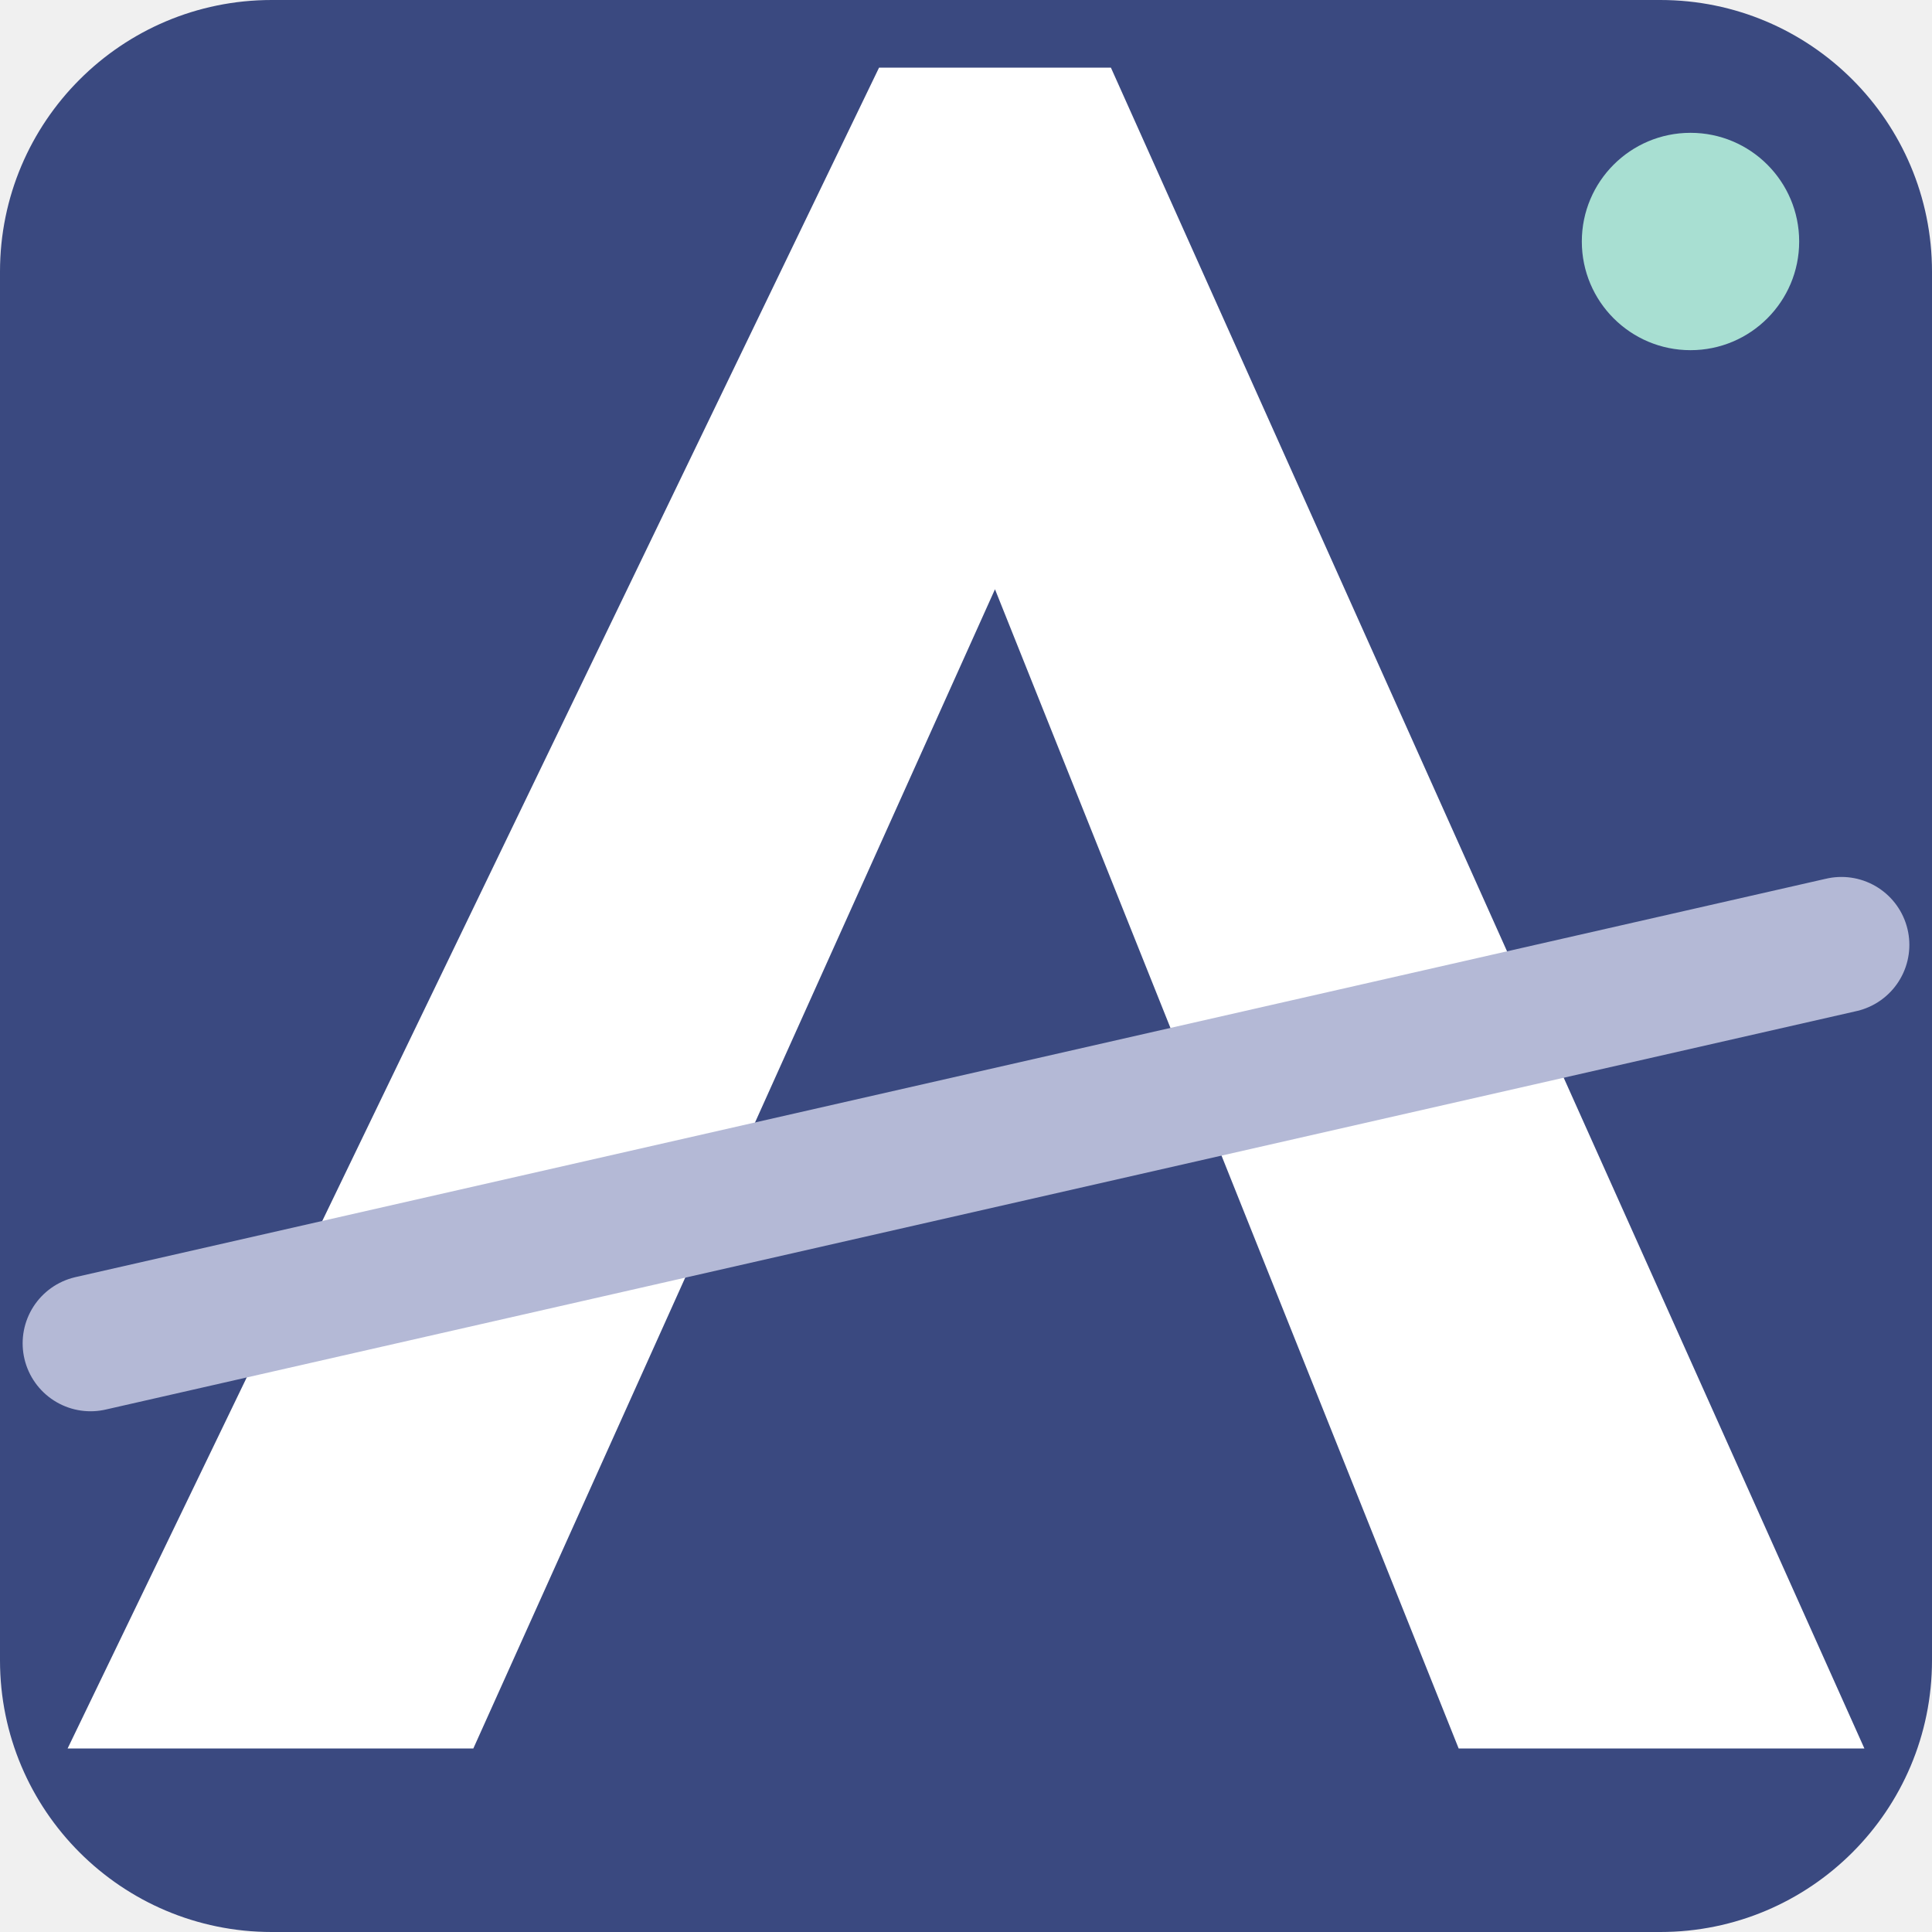
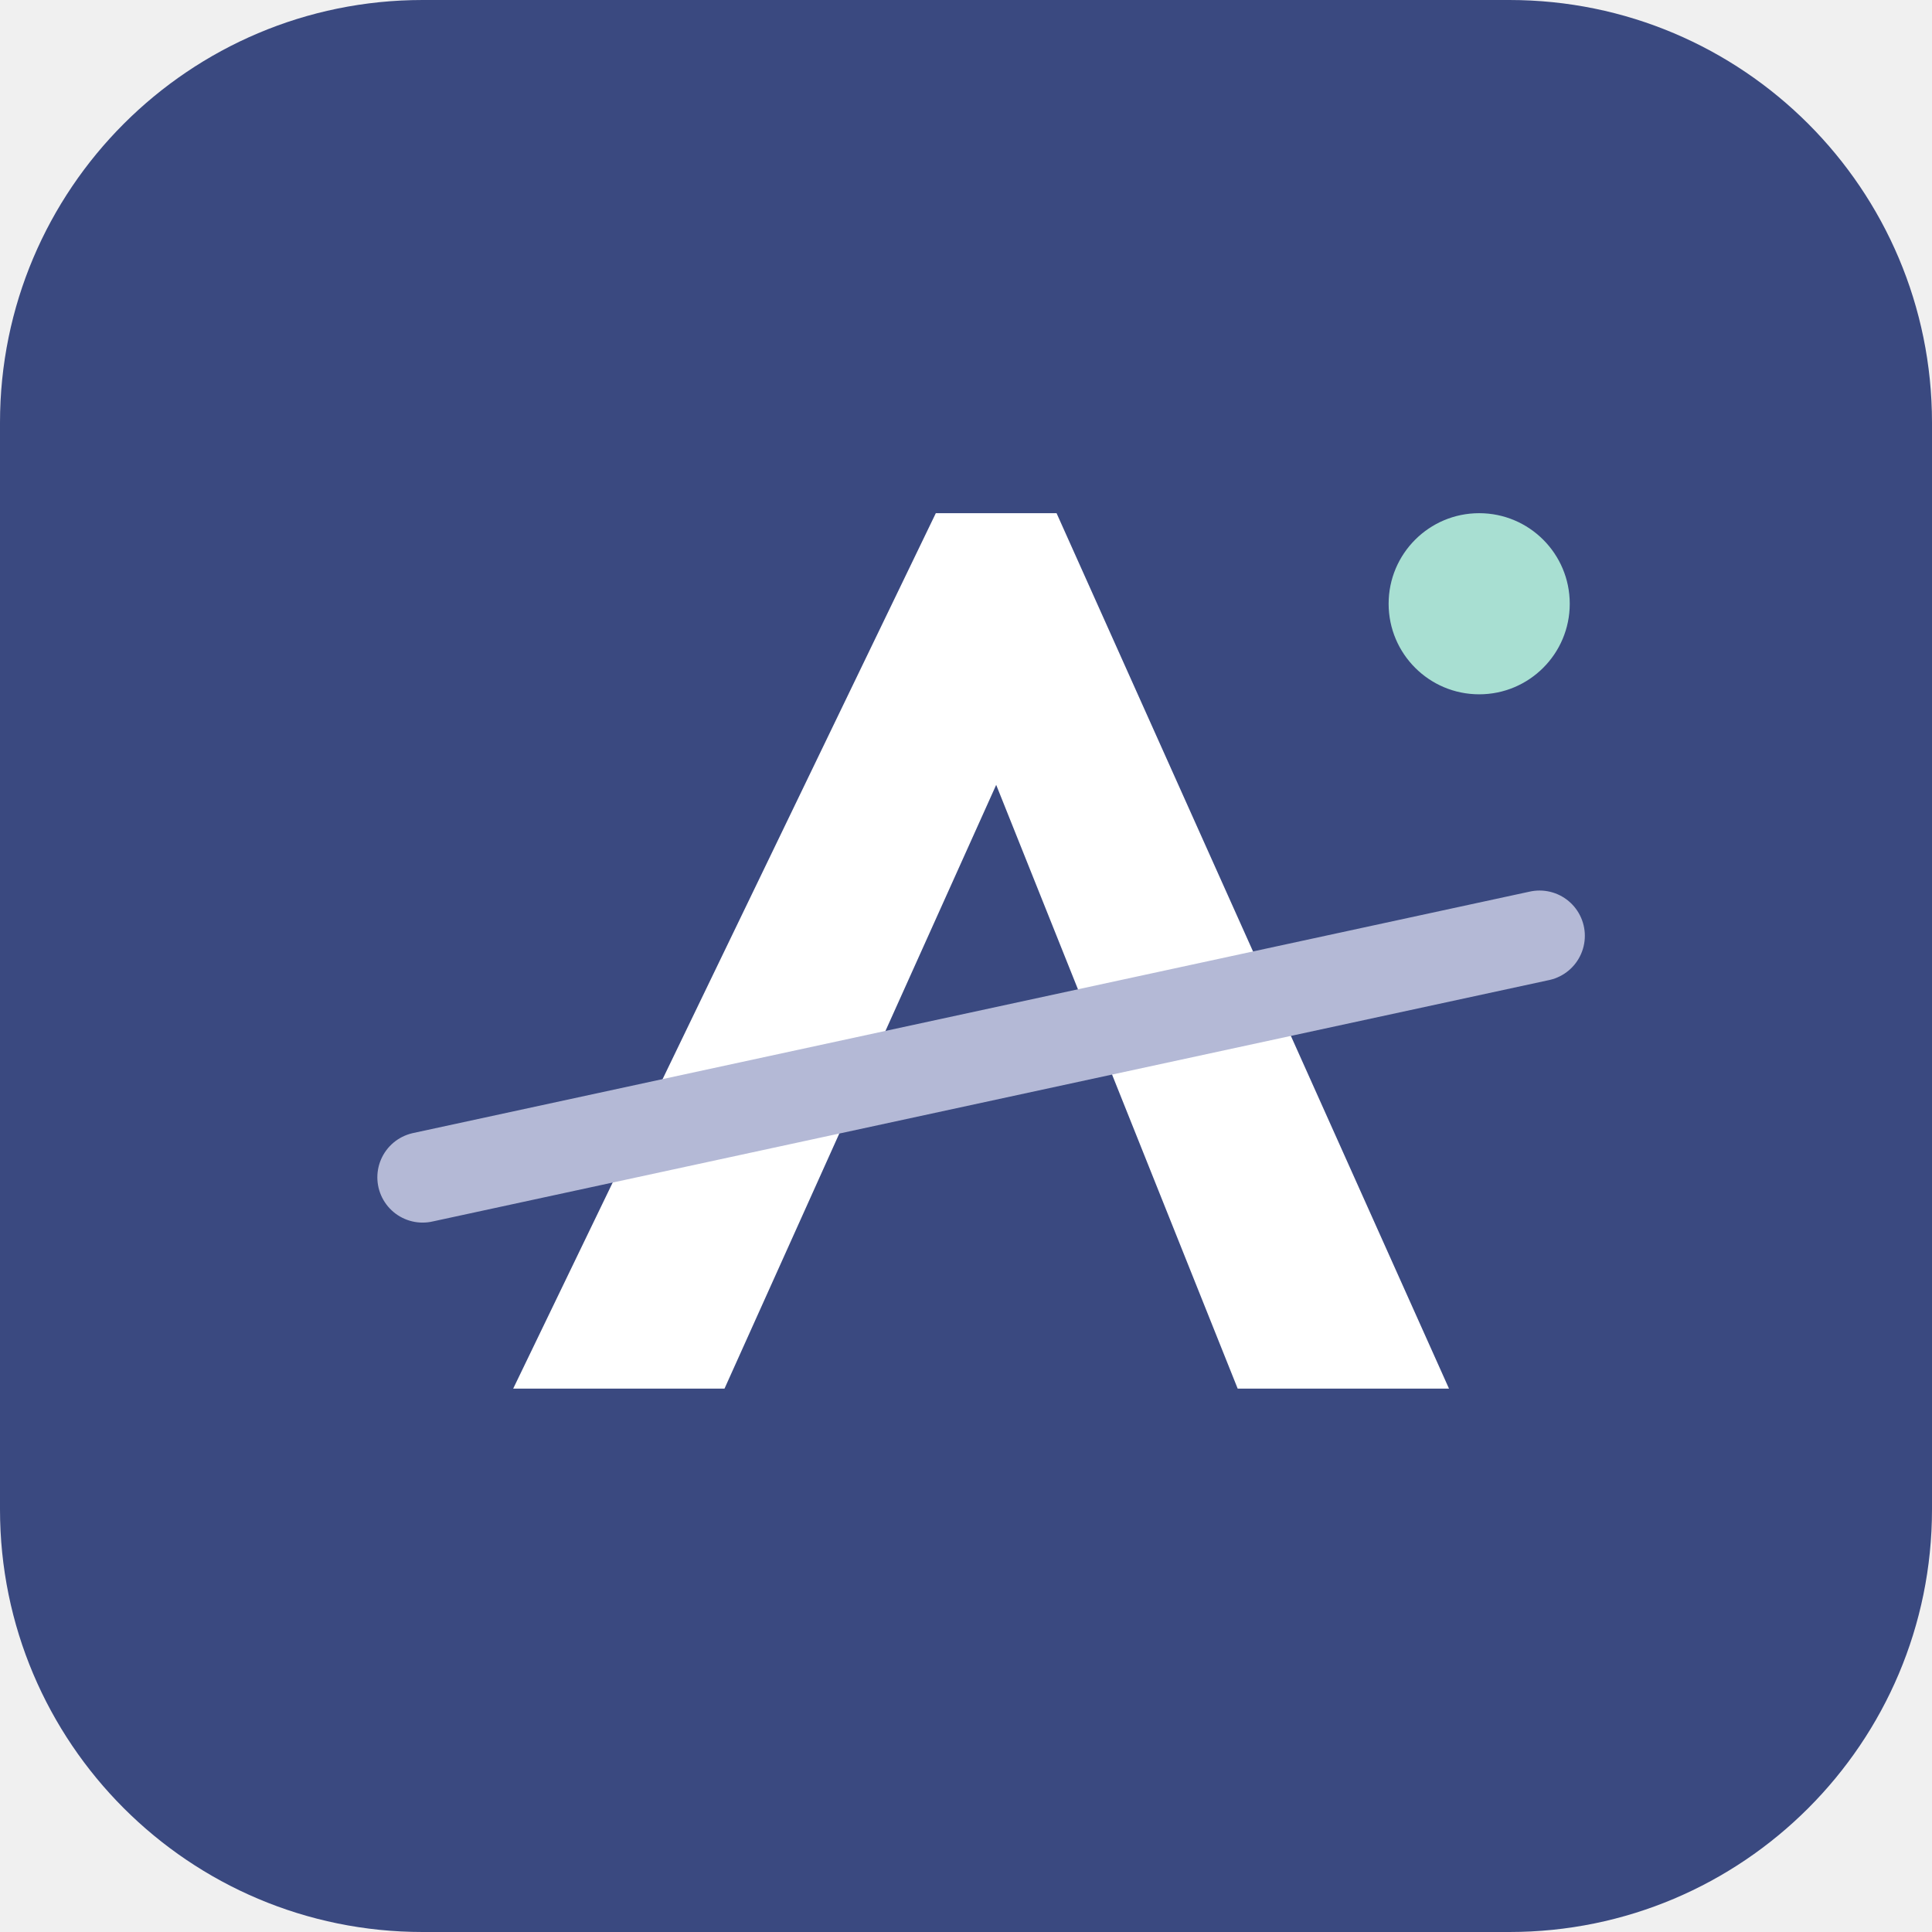
- <svg xmlns="http://www.w3.org/2000/svg" width="64" height="64" viewBox="0 0 64 64">
-   <rect width="64" height="64" rx="9" fill="#3a4980" />
-   <path d="M17 46 31 17h4l13 29h-7l-8-20-9 20z" transform="matrix(1.92 0 0 1.92 -30.4 -30.4)" fill="#fff" />
-   <path d="M3 44.5 61 31.3" stroke="#b4b9d6" stroke-width="4.5" stroke-linecap="round" />
-   <circle cx="56" cy="8" r="3.6" fill="#a8dfd2" />
+ <svg xmlns="http://www.w3.org/2000/svg" width="128" height="128" viewBox="0 0 64 64">
+   <rect width="64" height="64" rx="14" fill="#3a4980" />
+   <path d="M17 46 31 17h4l13 29h-7l-8-20-9 20z" fill="#fff" />
+   <path d="m14 39 37-8" stroke="#b4b9d6" stroke-width="3" stroke-linecap="round" />
+   <circle cx="49" cy="20" r="3" fill="#a8dfd2" />
</svg>
